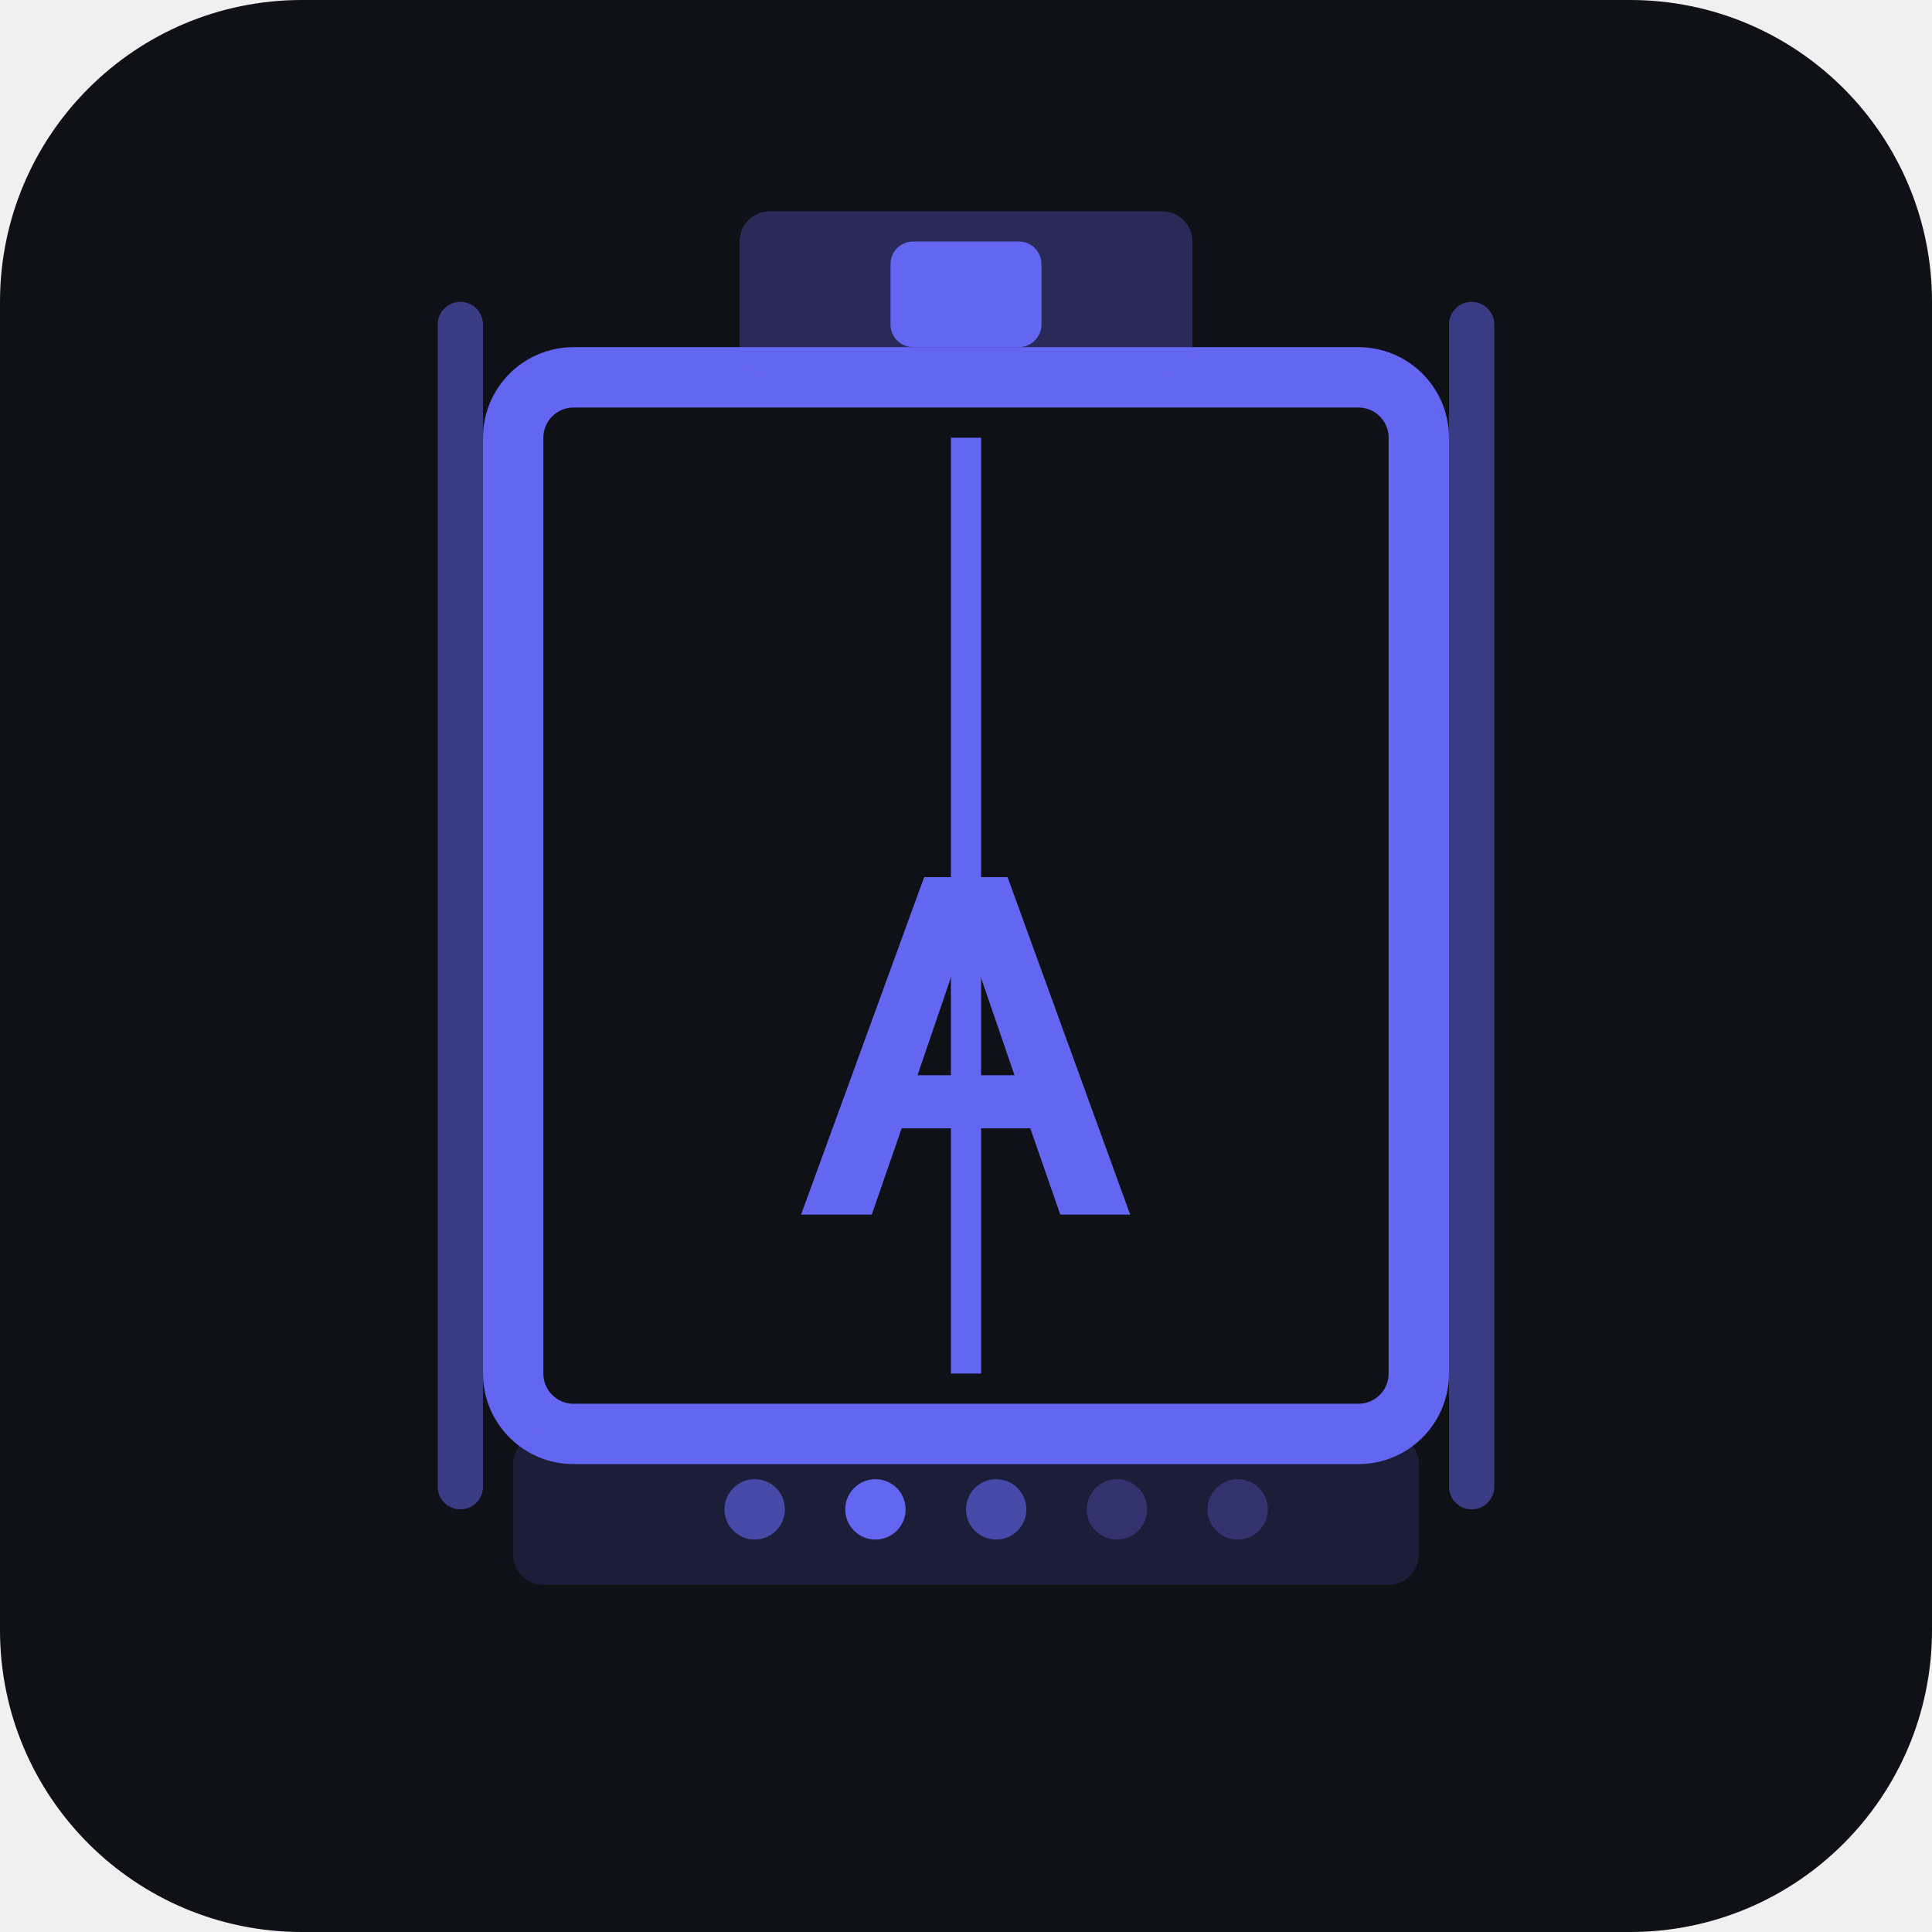
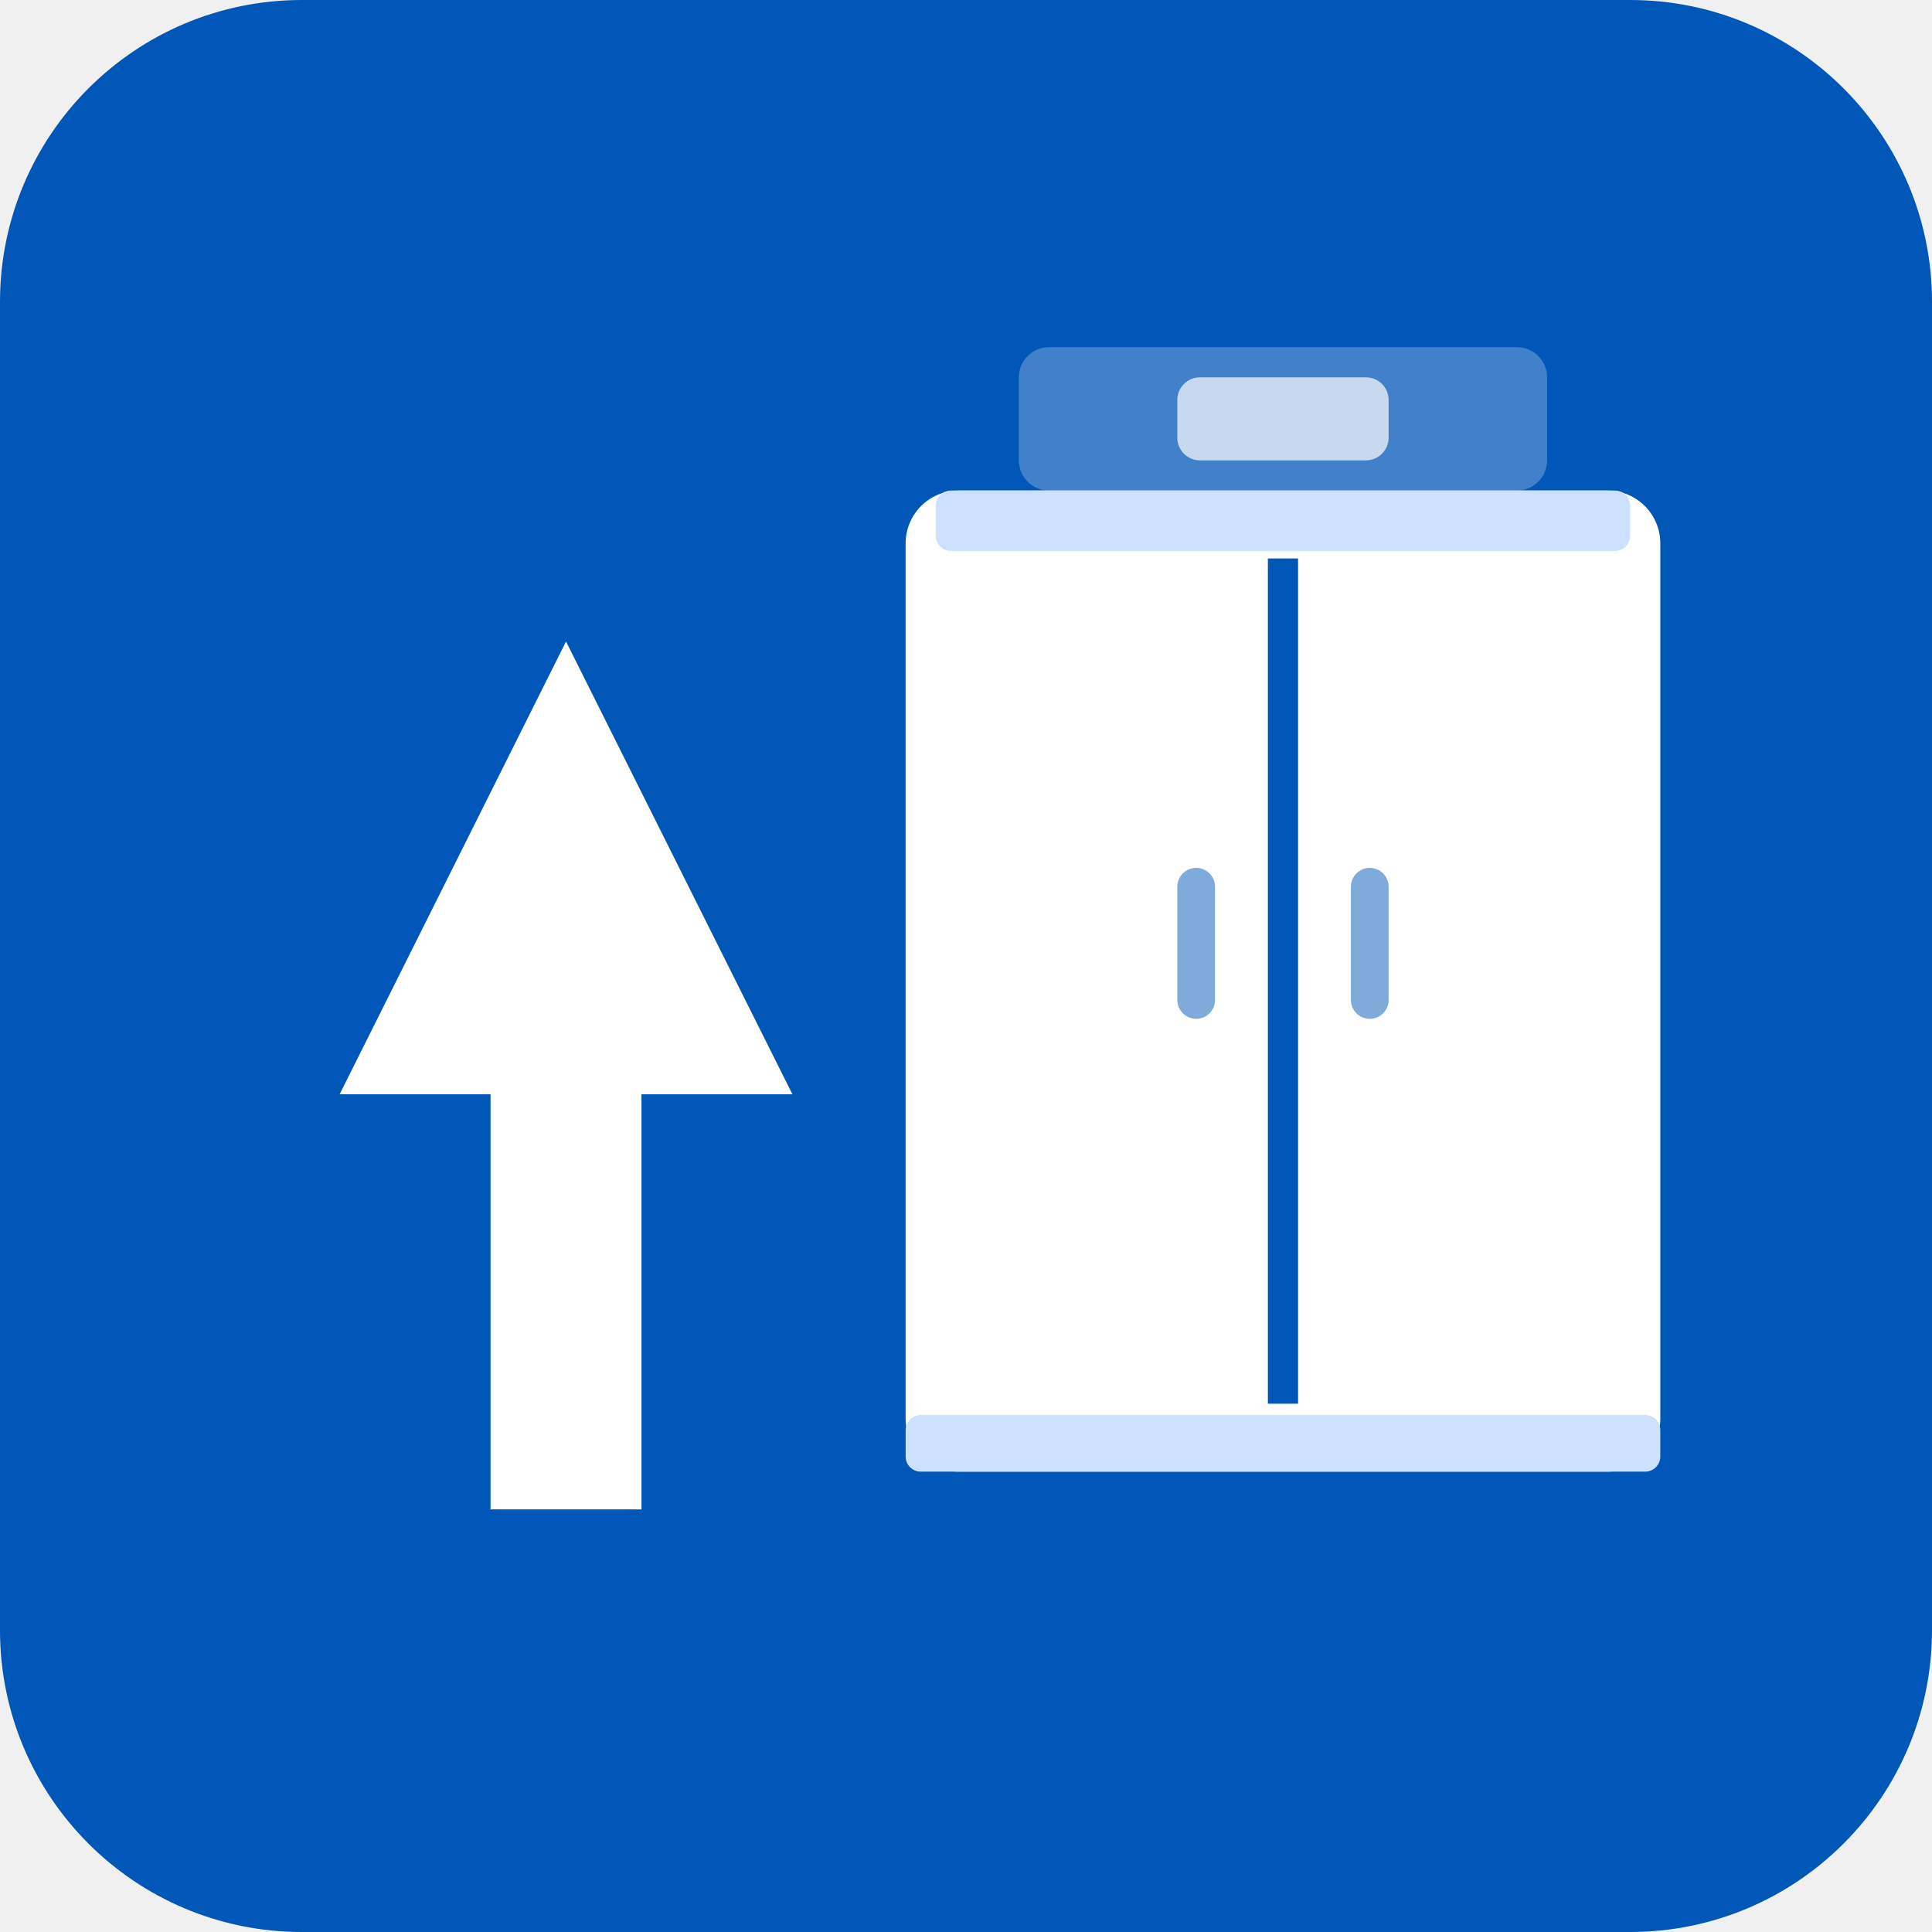
<svg xmlns="http://www.w3.org/2000/svg" viewBox="0 0 512 512" width="512" height="512">
-   <rect width="512" height="512" rx="80" fill="#0f1117" />
-   <rect x="136" y="100" width="240" height="280" rx="16" fill="none" stroke="#6366f1" stroke-width="16" />
-   <rect x="116" y="80" width="12" height="320" rx="6" fill="#6366f1" opacity="0.5" />
-   <rect x="384" y="80" width="12" height="320" rx="6" fill="#6366f1" opacity="0.5" />
-   <line x1="256" y1="116" x2="256" y2="364" stroke="#6366f1" stroke-width="8" stroke-dasharray="0" />
-   <text x="256" y="285" font-family="Arial, sans-serif" font-size="130" font-weight="900" fill="#6366f1" text-anchor="middle" dominant-baseline="middle">A</text>
-   <rect x="196" y="56" width="120" height="44" rx="8" fill="#6366f1" opacity="0.3" />
-   <rect x="236" y="64" width="40" height="28" rx="6" fill="#6366f1" />
-   <rect x="136" y="380" width="240" height="40" rx="8" fill="#6366f1" opacity="0.15" />
-   <circle cx="200" cy="400" r="8" fill="#6366f1" opacity="0.6" />
-   <circle cx="232" cy="400" r="8" fill="#6366f1" />
-   <circle cx="264" cy="400" r="8" fill="#6366f1" opacity="0.6" />
-   <circle cx="296" cy="400" r="8" fill="#6366f1" opacity="0.3" />
-   <circle cx="328" cy="400" r="8" fill="#6366f1" opacity="0.3" />
+   <rect width="512" height="512" rx="80" fill="#0057B8" />
+   <polygon points="90,290 130,290 130,400 170,400 170,290 210,290 150,170" fill="#FFFFFF" />
+   <rect x="240" y="130" width="200" height="260" rx="14" fill="#FFFFFF" />
+   <line x1="340" y1="148" x2="340" y2="372" stroke="#0057B8" stroke-width="8" />
+   <rect x="248" y="130" width="184" height="16" rx="4" fill="#CCE0FF" />
+   <rect x="312" y="230" width="10" height="40" rx="5" fill="#0057B8" opacity="0.5" />
+   <rect x="358" y="230" width="10" height="40" rx="5" fill="#0057B8" opacity="0.5" />
+   <rect x="270" y="92" width="140" height="38" rx="8" fill="#FFFFFF" opacity="0.25" />
+   <rect x="312" y="100" width="56" height="22" rx="6" fill="#FFFFFF" opacity="0.7" />
+   <rect x="240" y="375" width="200" height="15" rx="4" fill="#CCE0FF" />
</svg>
